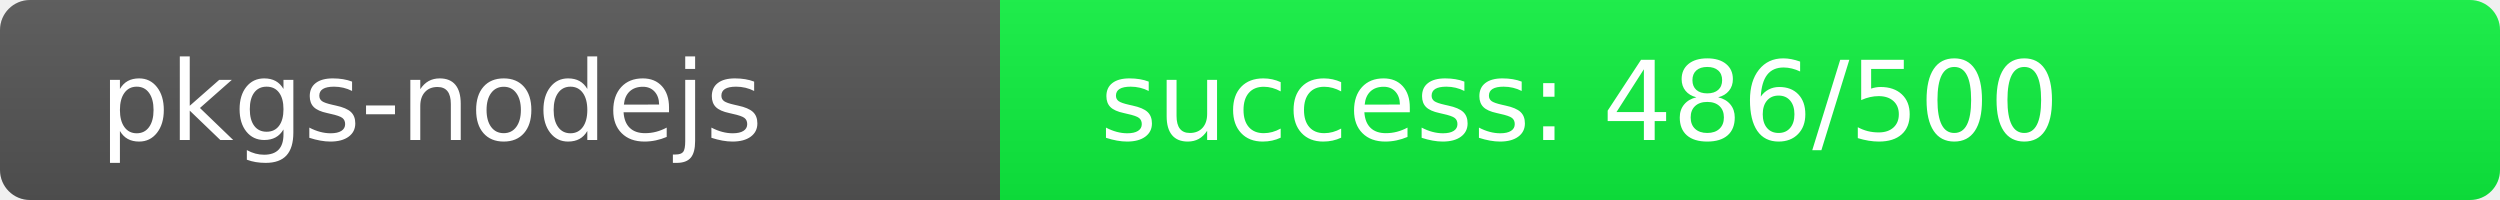
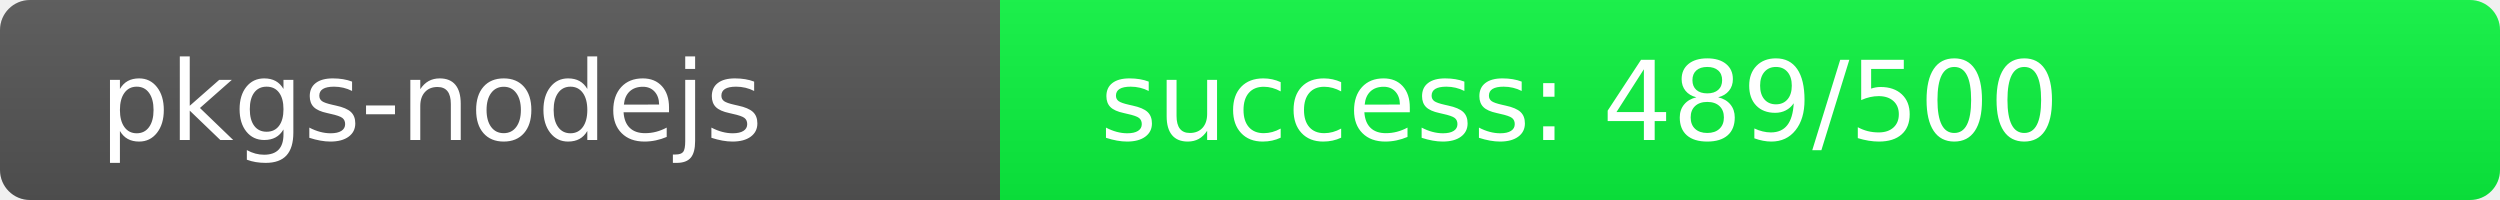
<svg xmlns="http://www.w3.org/2000/svg" width="250" height="20" role="img">
  <linearGradient id="s" x2="0" y2="100%">
    <stop offset="0" stop-color="#bbb" stop-opacity=".1" />
    <stop offset="1" stop-opacity=".1" />
  </linearGradient>
  <clipPath id="r">
    <rect width="250" height="20" rx="3" fill="#fff" />
  </clipPath>
  <g clip-path="url(#r)">
    <rect width="100" height="20" fill="#555" />
-     <rect x="100" width="150" height="20" fill="rgb(14,242,64)" />
+     <rect x="100" width="150" height="20" fill="rgb(11,245,64)" />
    <rect width="250" height="20" fill="url(#s)" />
  </g>
  <g fill="#fff" text-anchor="start" font-family="Verdana,Geneva,DejaVu Sans,sans-serif" text-rendering="geometricPrecision" font-size="110">
    <text x="100" y="140" transform="scale(.1)" fill="#fff">pkgs-nodejs</text>
-     <text x="1100" y="140" transform="scale(.1)" fill="#fff">success: 486/500</text>
+     <text x="1100" y="140" transform="scale(.1)" fill="#fff">success: 489/500</text>
  </g>
</svg>
